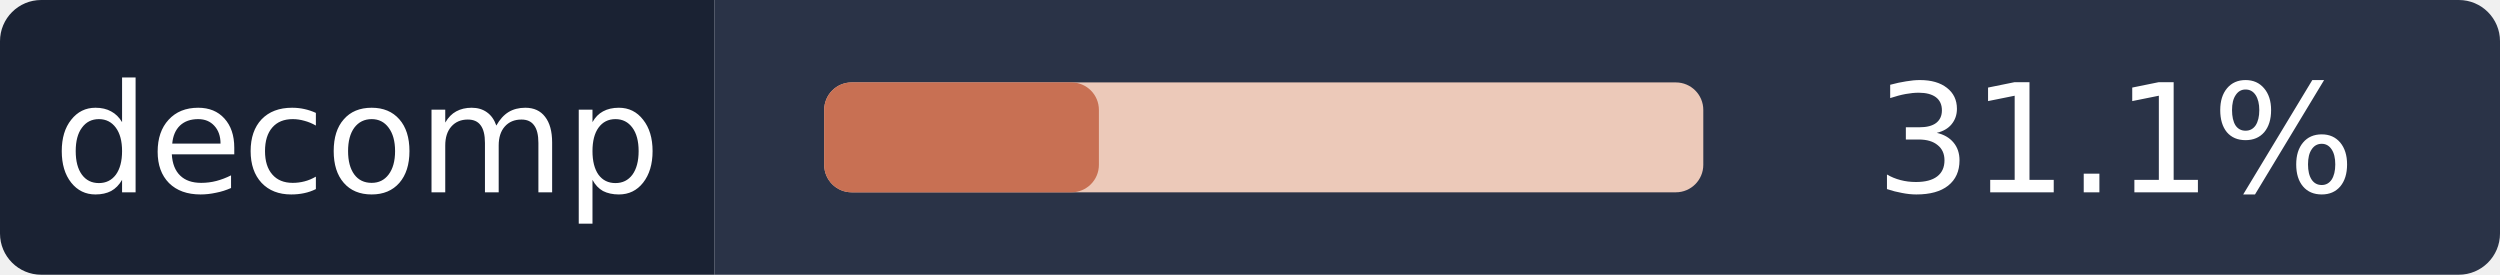
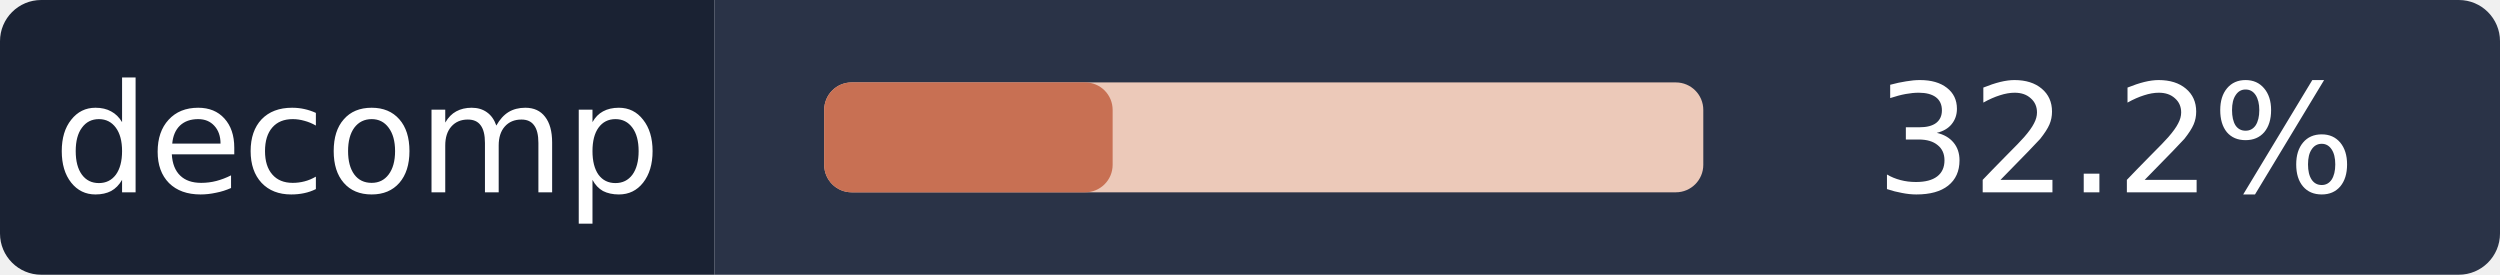
- <svg xmlns="http://www.w3.org/2000/svg" width="182" height="20" role="img" aria-label="decomp: 31.1% done">
+ <svg xmlns="http://www.w3.org/2000/svg" width="182" height="20" role="img" aria-label="decomp: 32.2% done">
  <clipPath id="r">
    <rect width="182" height="20" rx="3" />
  </clipPath>
  <g clip-path="url(#r)">
    <rect width="52" height="20" fill="#1a2233" />
    <rect x="52" width="130" height="20" fill="#2a3347" />
    <rect x="60" y="6" width="64" height="8" rx="2" fill="#ecc9b9" />
-     <rect x="60" y="6" width="20" height="8" rx="2" fill="#c87053" />
+     <rect x="60" y="6" width="21" height="8" rx="2" fill="#c87053" />
  </g>
  <g fill="#fff" font-family="Verdana,DejaVu Sans,sans-serif" font-size="11" text-anchor="middle">
    <text x="26" y="14">decomp</text>
-     <text x="154" y="14">31.1%</text>
+     <text x="154" y="14">32.2%</text>
  </g>
</svg>
